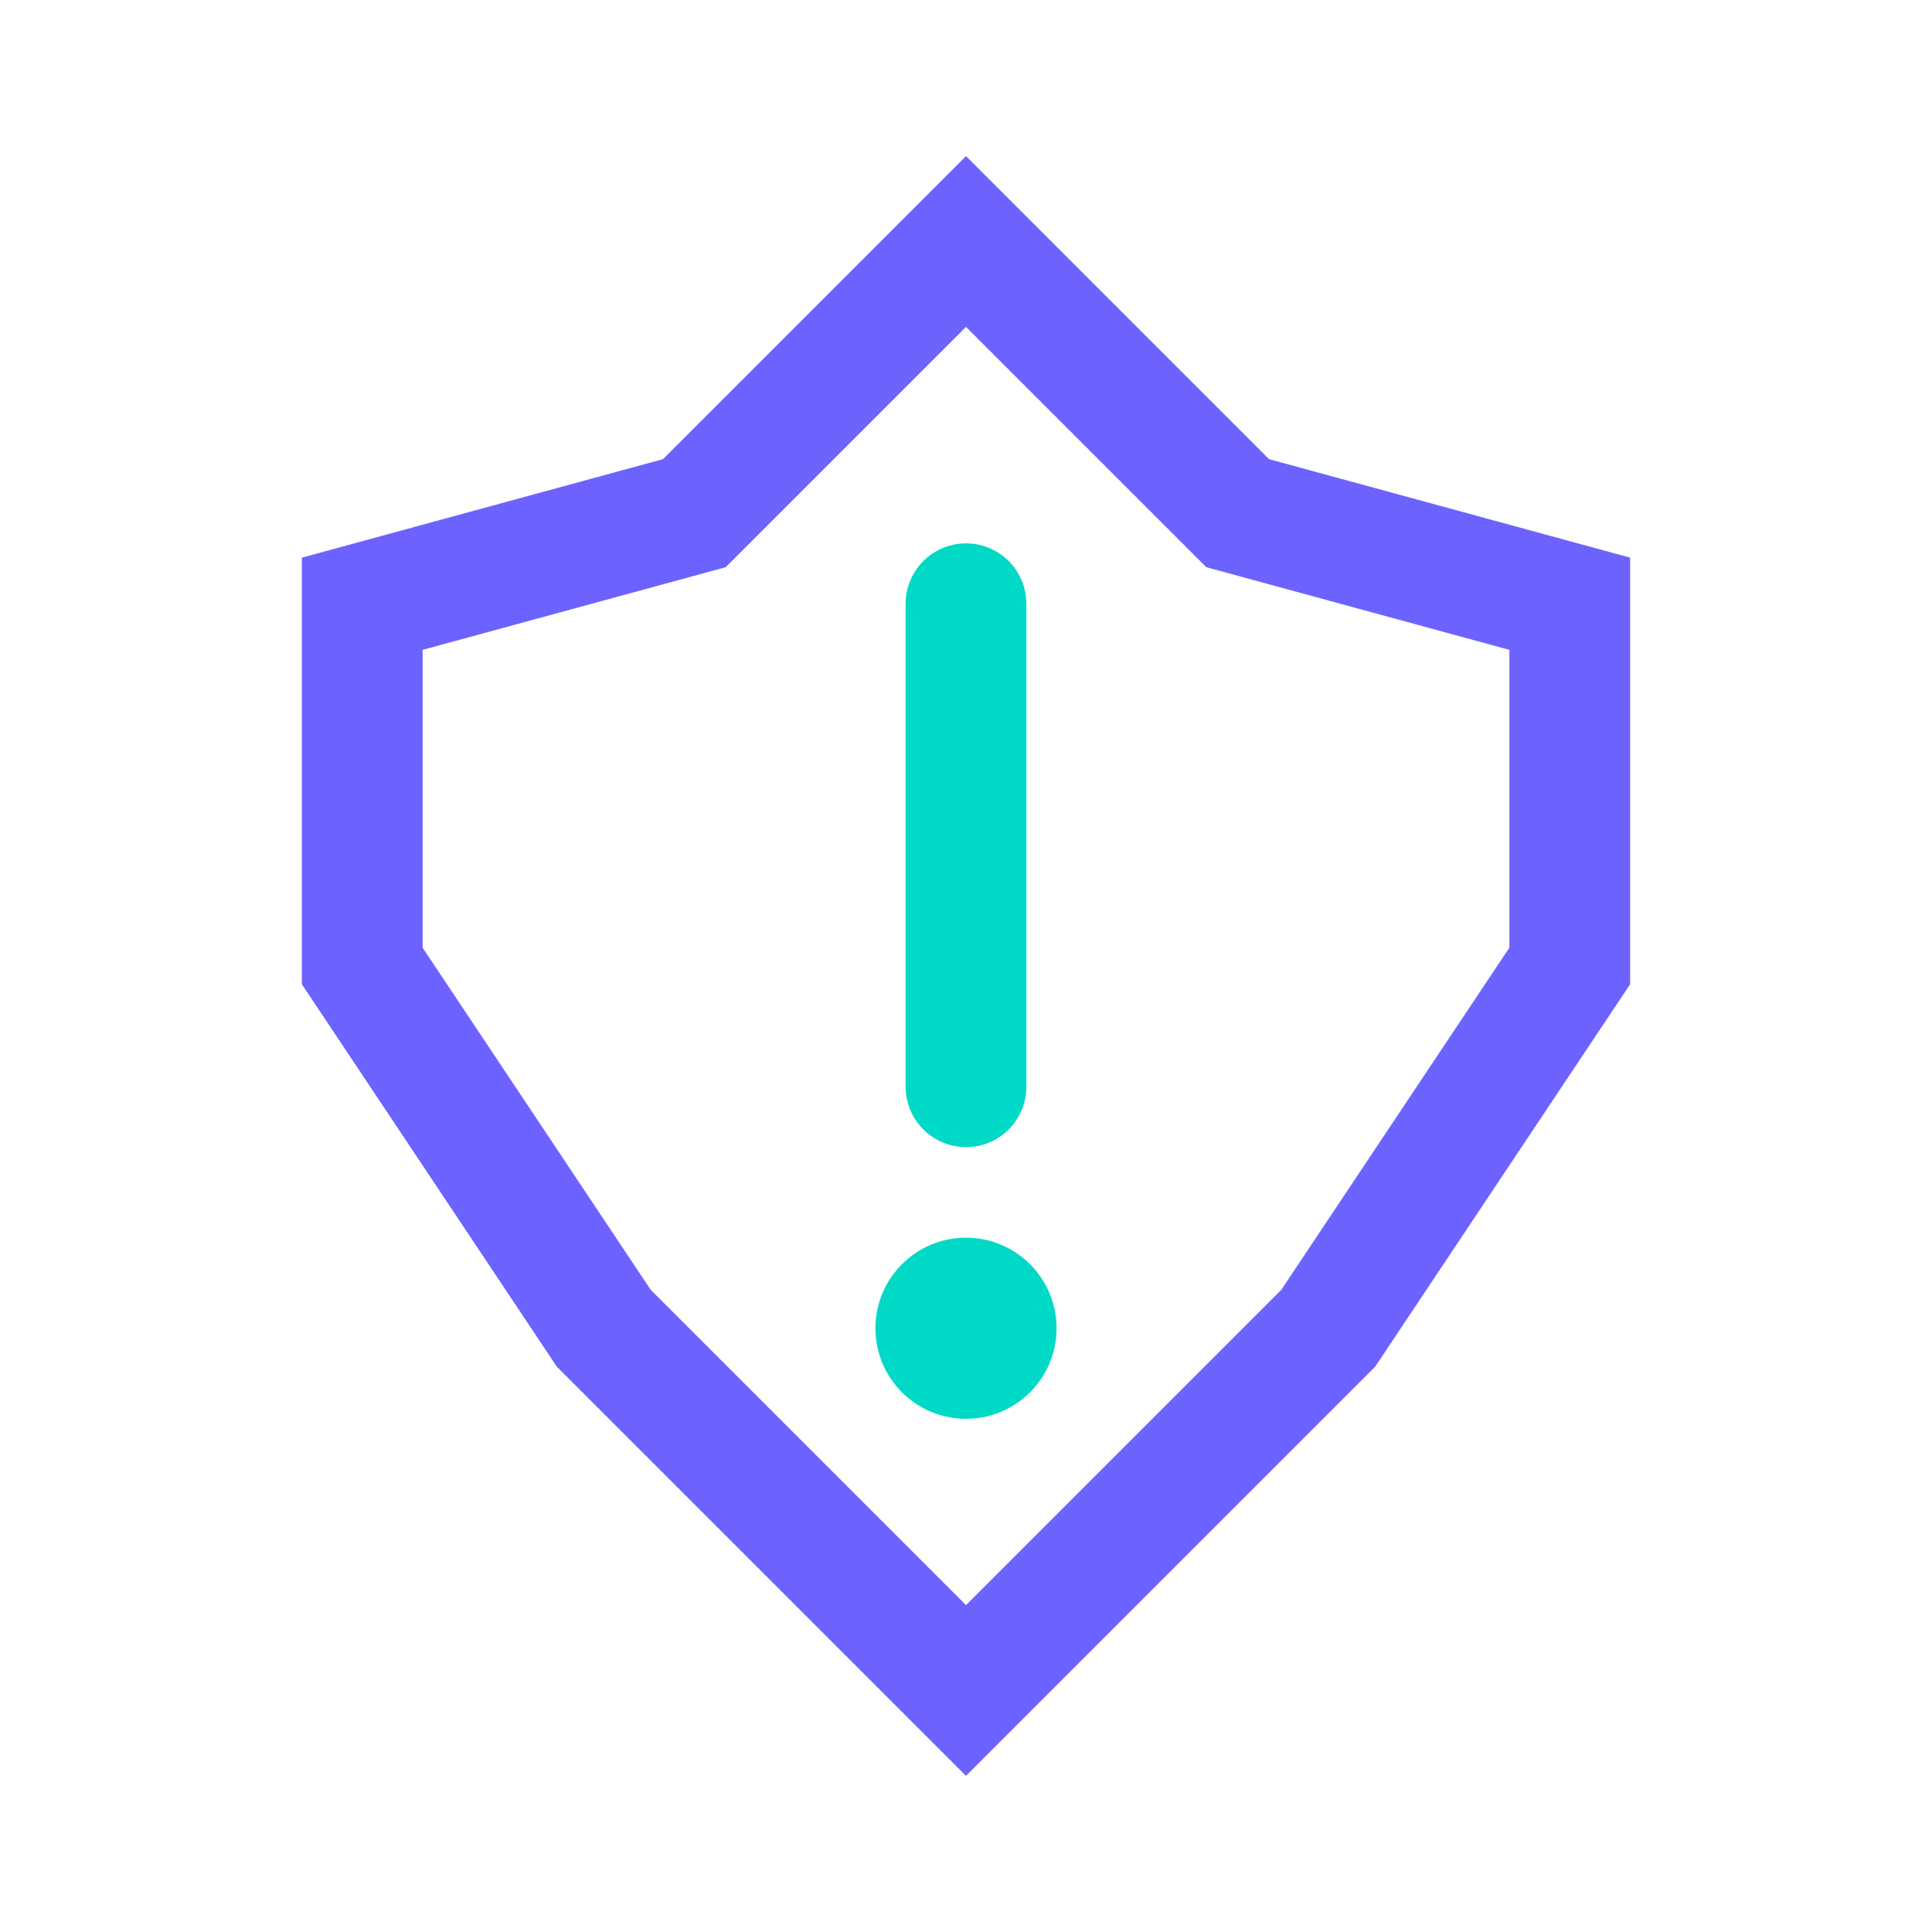
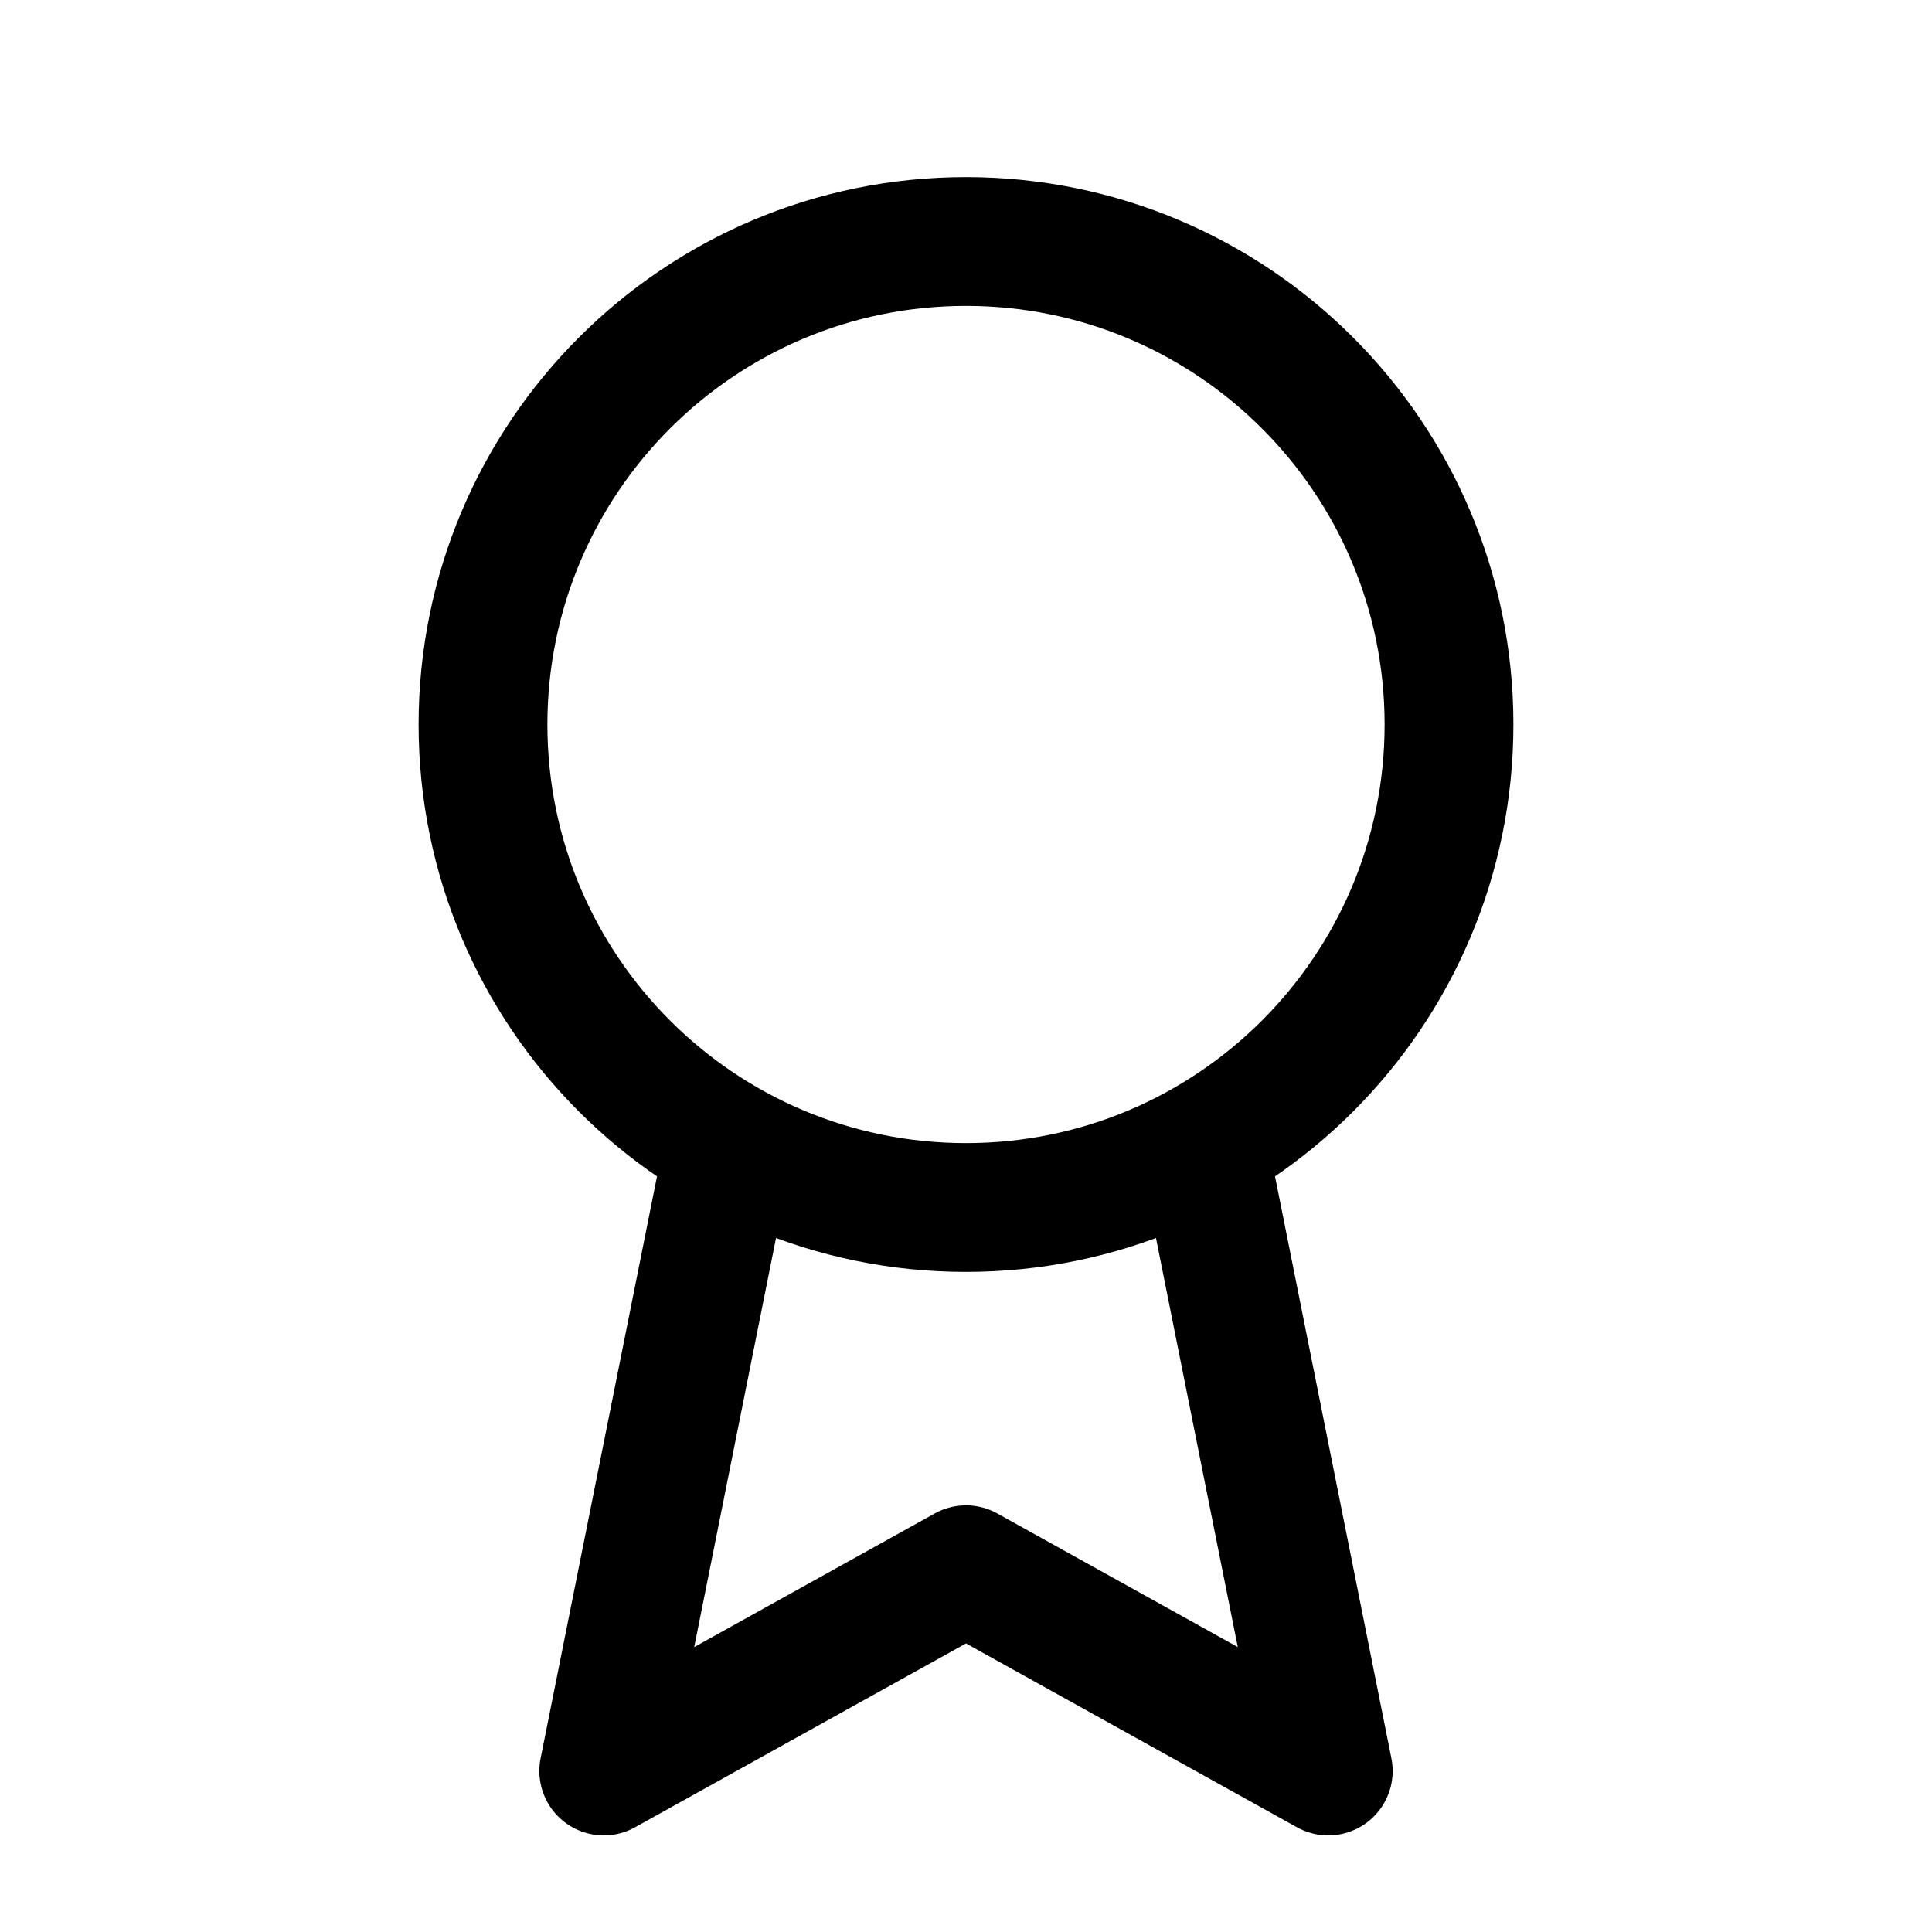
- <svg xmlns="http://www.w3.org/2000/svg" width="32" height="32" viewBox="0 0 32 32" fill="none">
-   <path d="M16,4 L20.5,8.5 L26,10 L26,16 L22,22 L16,28 L10,22 L6,16 L6,10 L11.5,8.5 L16,4 Z" stroke="#6c63ff" stroke-width="2" fill="none" />
-   <path d="M16,10 L16,18" stroke="#00d9c5" stroke-width="2" stroke-linecap="round" />
-   <circle cx="16" cy="22" r="1.5" fill="#00d9c5" />
+ <svg xmlns="http://www.w3.org/2000/svg" width="24" height="24" viewBox="0 0 24 24" fill="none" stroke="currentColor" stroke-width="1.6" stroke-linecap="round" stroke-linejoin="round" aria-hidden="true">
+   <circle cx="12" cy="9" r="6" />
+   <path d="M9 14.5 7.5 22 12 19.5 16.5 22 15 14.5" />
</svg>
